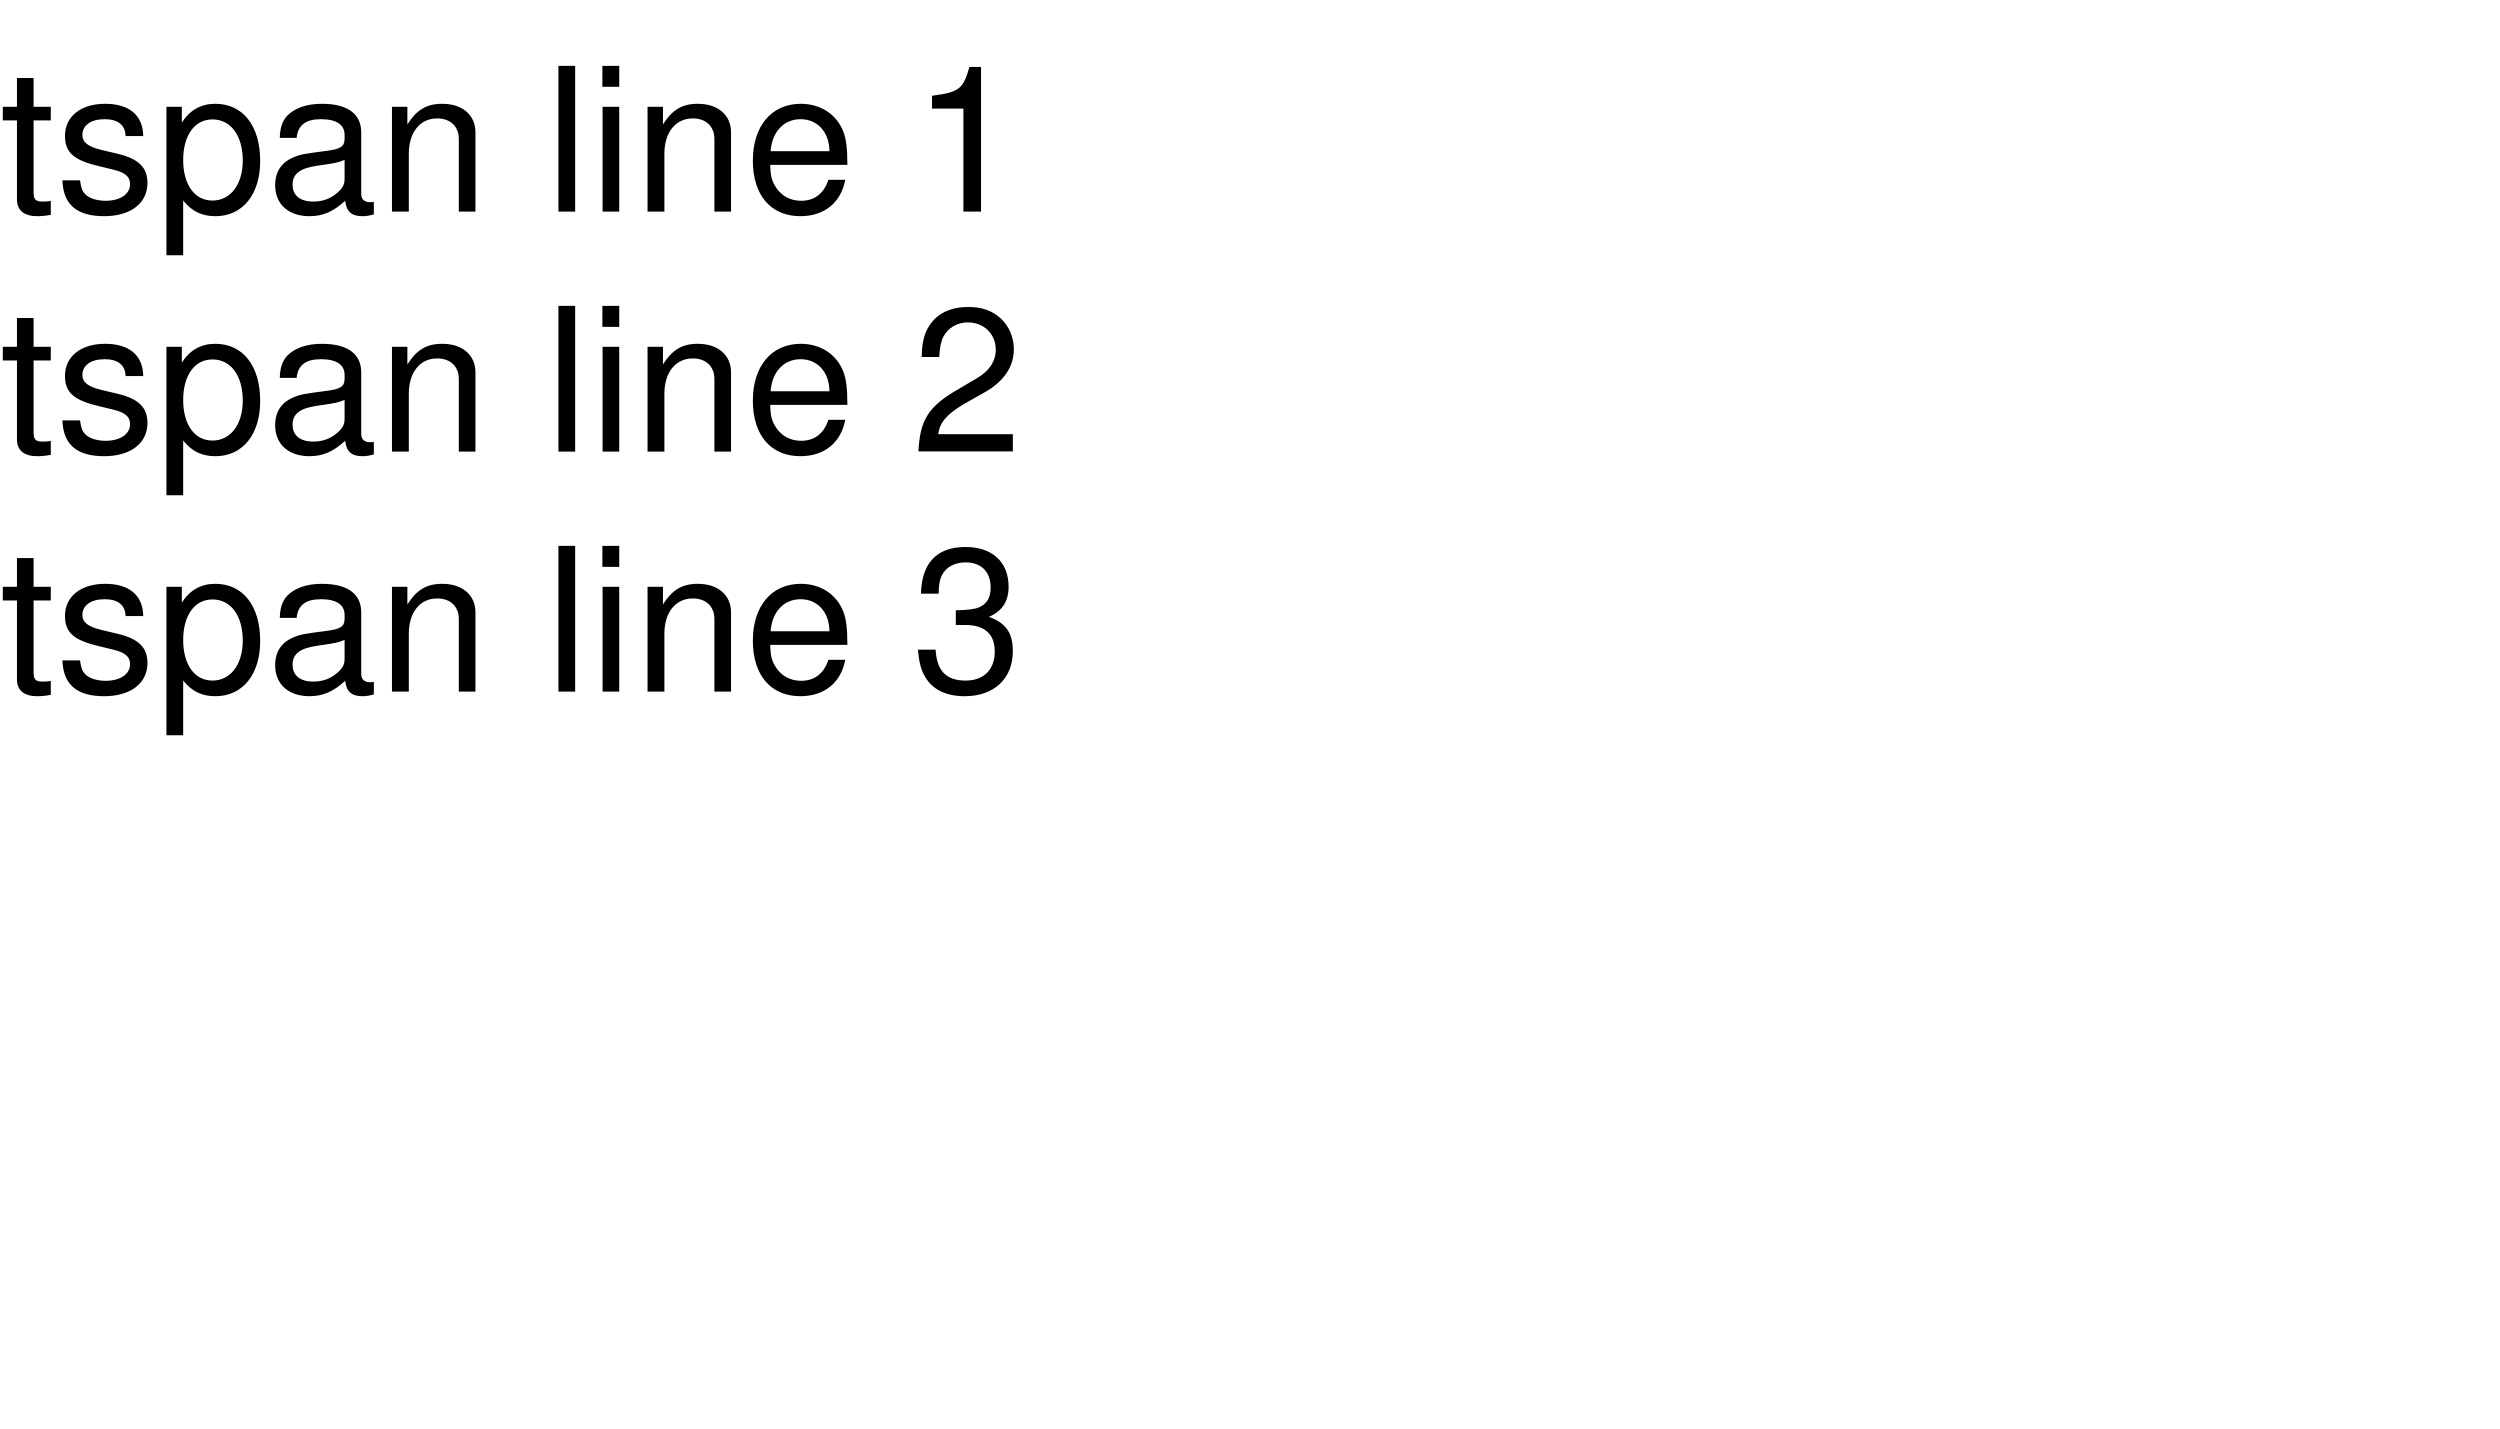
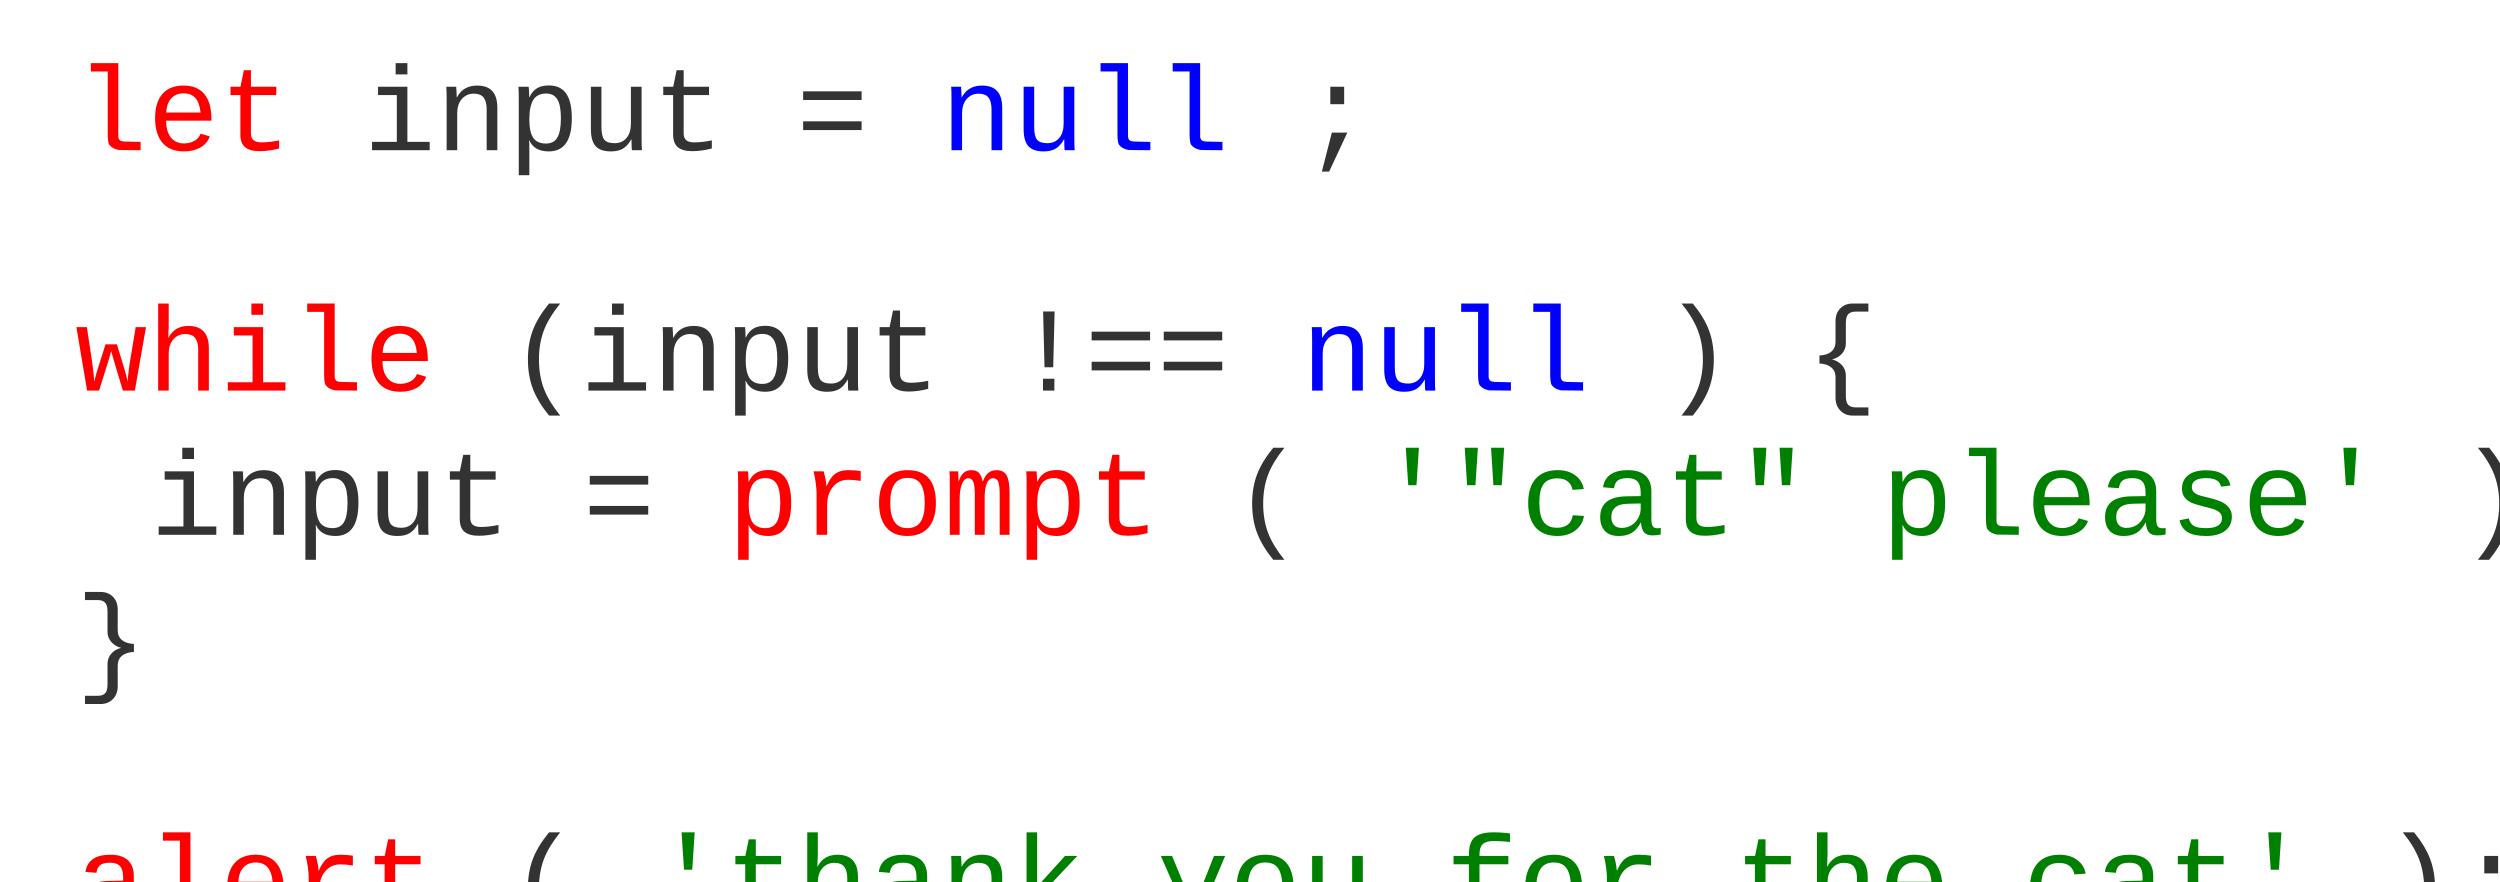
- <svg xmlns="http://www.w3.org/2000/svg" width="350" height="200">
-   <text x="0" y="0" font-size="20" dy="0">
-     <tspan x="0" dy=".6em">tspan line 1</tspan>
-     <tspan x="0" dy="1.2em">tspan line 2</tspan>
-     <tspan x="0" dy="1.2em">tspan line 3</tspan>
+ <svg xmlns="http://www.w3.org/2000/svg" style="background-color: white;">
+   <style>
+     text {
+       font-family: "Courier New", monospace;
+       font-size: 16px;
+       fill: #333333;
+     }
+     .keyword {
+       fill: red;
+     }
+     .null {
+       fill: blue;
+     }
+     .string {
+       fill: green;
+     }s
+   </style>
+   <text x="10" y="20">
+     <tspan x="10" class="keyword">let</tspan>
+     input =
+     <tspan class="null">null</tspan>
+     ;
+     <tspan x="10" dy="2em" class="keyword">while</tspan>
+     (input !==
+     <tspan class="null">null</tspan>
+     ) {
+     <tspan x="20" dy="1.2em">
+       input =
+       <tspan class="keyword">prompt</tspan>
+       (
+       <tspan class="string">'"cat" please'</tspan>
+       );
+     </tspan>
+     <tspan x="10" dy="1.2em">}</tspan>
+     <tspan x="10" dy="2em">
+       <tspan class="keyword">alert</tspan>
+       (
+       <tspan class="string">'thank you for the cat'</tspan>
+       );
+     </tspan>
  </text>
-   <style>
-     
-       text{
-         dominant-baseline: hanging;
-         font: 28px Verdana, Helvetica, Arial, sans-serif;
-       }
-     
-   </style>
</svg>
